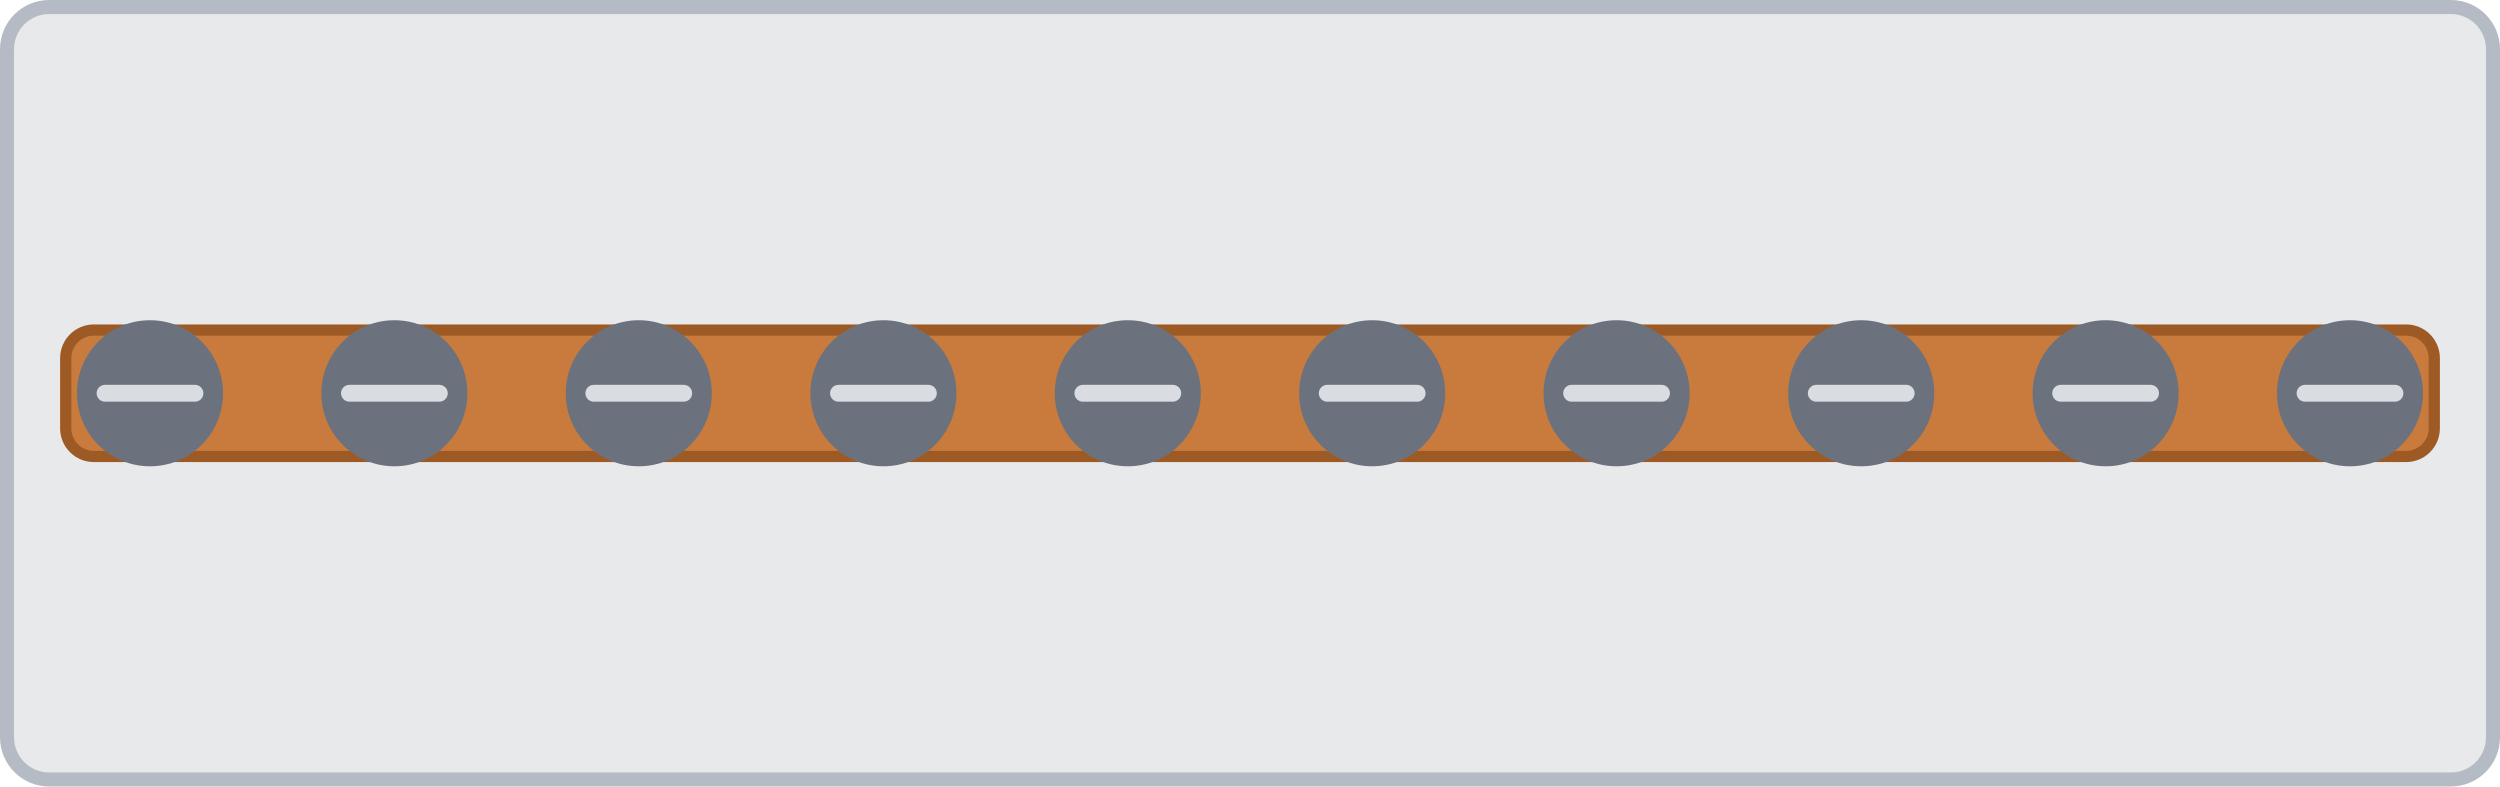
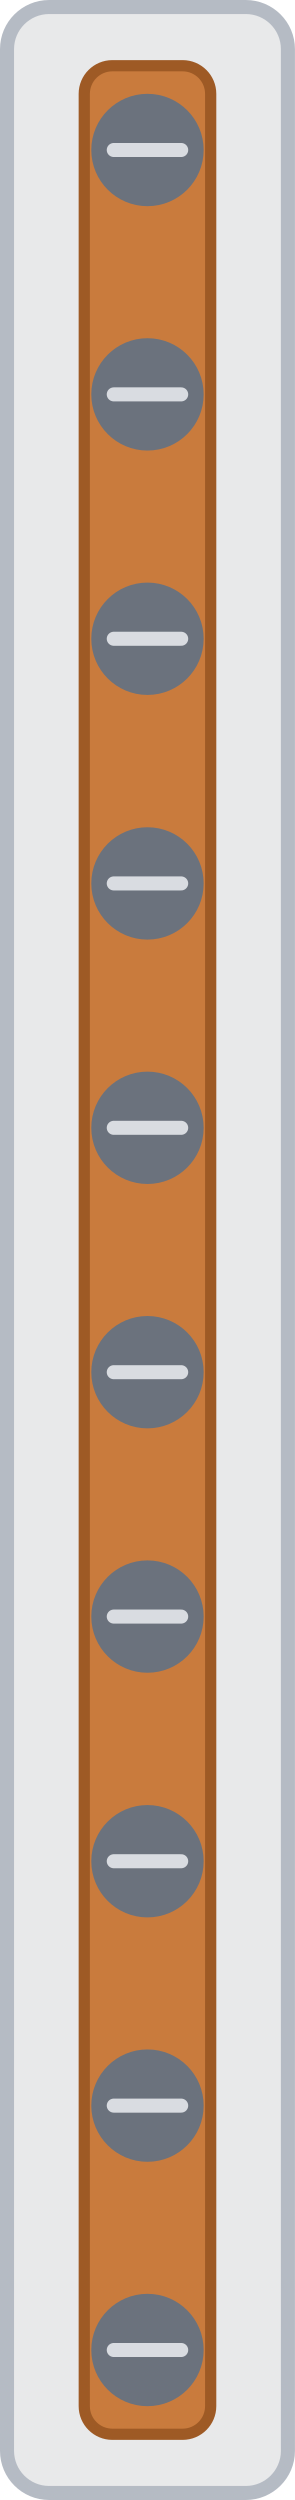
- <svg xmlns="http://www.w3.org/2000/svg" width="89mm" height="28mm" viewBox="0 0 89 28" role="img">
-   <rect x="0.25" y="0.25" width="88.5" height="27.5" rx="1.5" fill="#E8E9EA" stroke="#B5BBC4" stroke-width="0.5" />
-   <rect x="2.34" y="11.75" width="84.32" height="4.5" rx="1" fill="#C97B3D" stroke="#9E5A25" stroke-width="0.4" />
-   <circle cx="5.34" cy="14" r="2.6" fill="#6B727D" />
-   <line x1="3.74" y1="14" x2="6.94" y2="14" stroke="#D9DCE1" stroke-width="0.6" stroke-linecap="round" />
-   <circle cx="14.04" cy="14" r="2.6" fill="#6B727D" />
-   <line x1="12.44" y1="14" x2="15.64" y2="14" stroke="#D9DCE1" stroke-width="0.6" stroke-linecap="round" />
-   <circle cx="22.74" cy="14" r="2.6" fill="#6B727D" />
-   <line x1="21.14" y1="14" x2="24.34" y2="14" stroke="#D9DCE1" stroke-width="0.6" stroke-linecap="round" />
-   <circle cx="31.45" cy="14" r="2.6" fill="#6B727D" />
-   <line x1="29.85" y1="14" x2="33.05" y2="14" stroke="#D9DCE1" stroke-width="0.6" stroke-linecap="round" />
-   <circle cx="40.15" cy="14" r="2.6" fill="#6B727D" />
-   <line x1="38.55" y1="14" x2="41.75" y2="14" stroke="#D9DCE1" stroke-width="0.6" stroke-linecap="round" />
-   <circle cx="48.85" cy="14" r="2.6" fill="#6B727D" />
-   <line x1="47.25" y1="14" x2="50.45" y2="14" stroke="#D9DCE1" stroke-width="0.6" stroke-linecap="round" />
-   <circle cx="57.55" cy="14" r="2.6" fill="#6B727D" />
-   <line x1="55.95" y1="14" x2="59.15" y2="14" stroke="#D9DCE1" stroke-width="0.6" stroke-linecap="round" />
-   <circle cx="66.26" cy="14" r="2.6" fill="#6B727D" />
-   <line x1="64.66" y1="14" x2="67.86" y2="14" stroke="#D9DCE1" stroke-width="0.6" stroke-linecap="round" />
-   <circle cx="74.96" cy="14" r="2.6" fill="#6B727D" />
-   <line x1="73.36" y1="14" x2="76.56" y2="14" stroke="#D9DCE1" stroke-width="0.6" stroke-linecap="round" />
-   <circle cx="83.66" cy="14" r="2.6" fill="#6B727D" />
-   <line x1="82.06" y1="14" x2="85.26" y2="14" stroke="#D9DCE1" stroke-width="0.6" stroke-linecap="round" />
+ <svg xmlns="http://www.w3.org/2000/svg" width="10.5mm" height="89mm" viewBox="0 0 10.5 89" role="img">
+   <rect x="0.25" y="0.25" width="10" height="88.5" rx="1.5" fill="#E8E9EA" stroke="#B5BBC4" stroke-width="0.5" />
+   <rect x="3" y="2.34" width="4.5" height="84.32" rx="1" fill="#C97B3D" stroke="#9E5A25" stroke-width="0.4" />
+   <circle cx="5.25" cy="5.34" r="2" fill="#6B727D" />
+   <line x1="4.05" y1="5.34" x2="6.45" y2="5.34" stroke="#D9DCE1" stroke-width="0.5" stroke-linecap="round" />
+   <circle cx="5.25" cy="14.04" r="2" fill="#6B727D" />
+   <line x1="4.05" y1="14.04" x2="6.45" y2="14.04" stroke="#D9DCE1" stroke-width="0.5" stroke-linecap="round" />
+   <circle cx="5.25" cy="22.74" r="2" fill="#6B727D" />
+   <line x1="4.05" y1="22.74" x2="6.45" y2="22.74" stroke="#D9DCE1" stroke-width="0.5" stroke-linecap="round" />
+   <circle cx="5.25" cy="31.45" r="2" fill="#6B727D" />
+   <line x1="4.05" y1="31.45" x2="6.45" y2="31.45" stroke="#D9DCE1" stroke-width="0.5" stroke-linecap="round" />
+   <circle cx="5.25" cy="40.15" r="2" fill="#6B727D" />
+   <line x1="4.05" y1="40.15" x2="6.45" y2="40.15" stroke="#D9DCE1" stroke-width="0.5" stroke-linecap="round" />
+   <circle cx="5.25" cy="48.85" r="2" fill="#6B727D" />
+   <line x1="4.05" y1="48.85" x2="6.45" y2="48.85" stroke="#D9DCE1" stroke-width="0.5" stroke-linecap="round" />
+   <circle cx="5.25" cy="57.55" r="2" fill="#6B727D" />
+   <line x1="4.05" y1="57.55" x2="6.45" y2="57.55" stroke="#D9DCE1" stroke-width="0.5" stroke-linecap="round" />
+   <circle cx="5.25" cy="66.26" r="2" fill="#6B727D" />
+   <line x1="4.05" y1="66.26" x2="6.45" y2="66.26" stroke="#D9DCE1" stroke-width="0.5" stroke-linecap="round" />
+   <circle cx="5.25" cy="74.96" r="2" fill="#6B727D" />
+   <line x1="4.05" y1="74.96" x2="6.45" y2="74.96" stroke="#D9DCE1" stroke-width="0.5" stroke-linecap="round" />
+   <circle cx="5.25" cy="83.66" r="2" fill="#6B727D" />
+   <line x1="4.05" y1="83.66" x2="6.45" y2="83.66" stroke="#D9DCE1" stroke-width="0.5" stroke-linecap="round" />
</svg>
